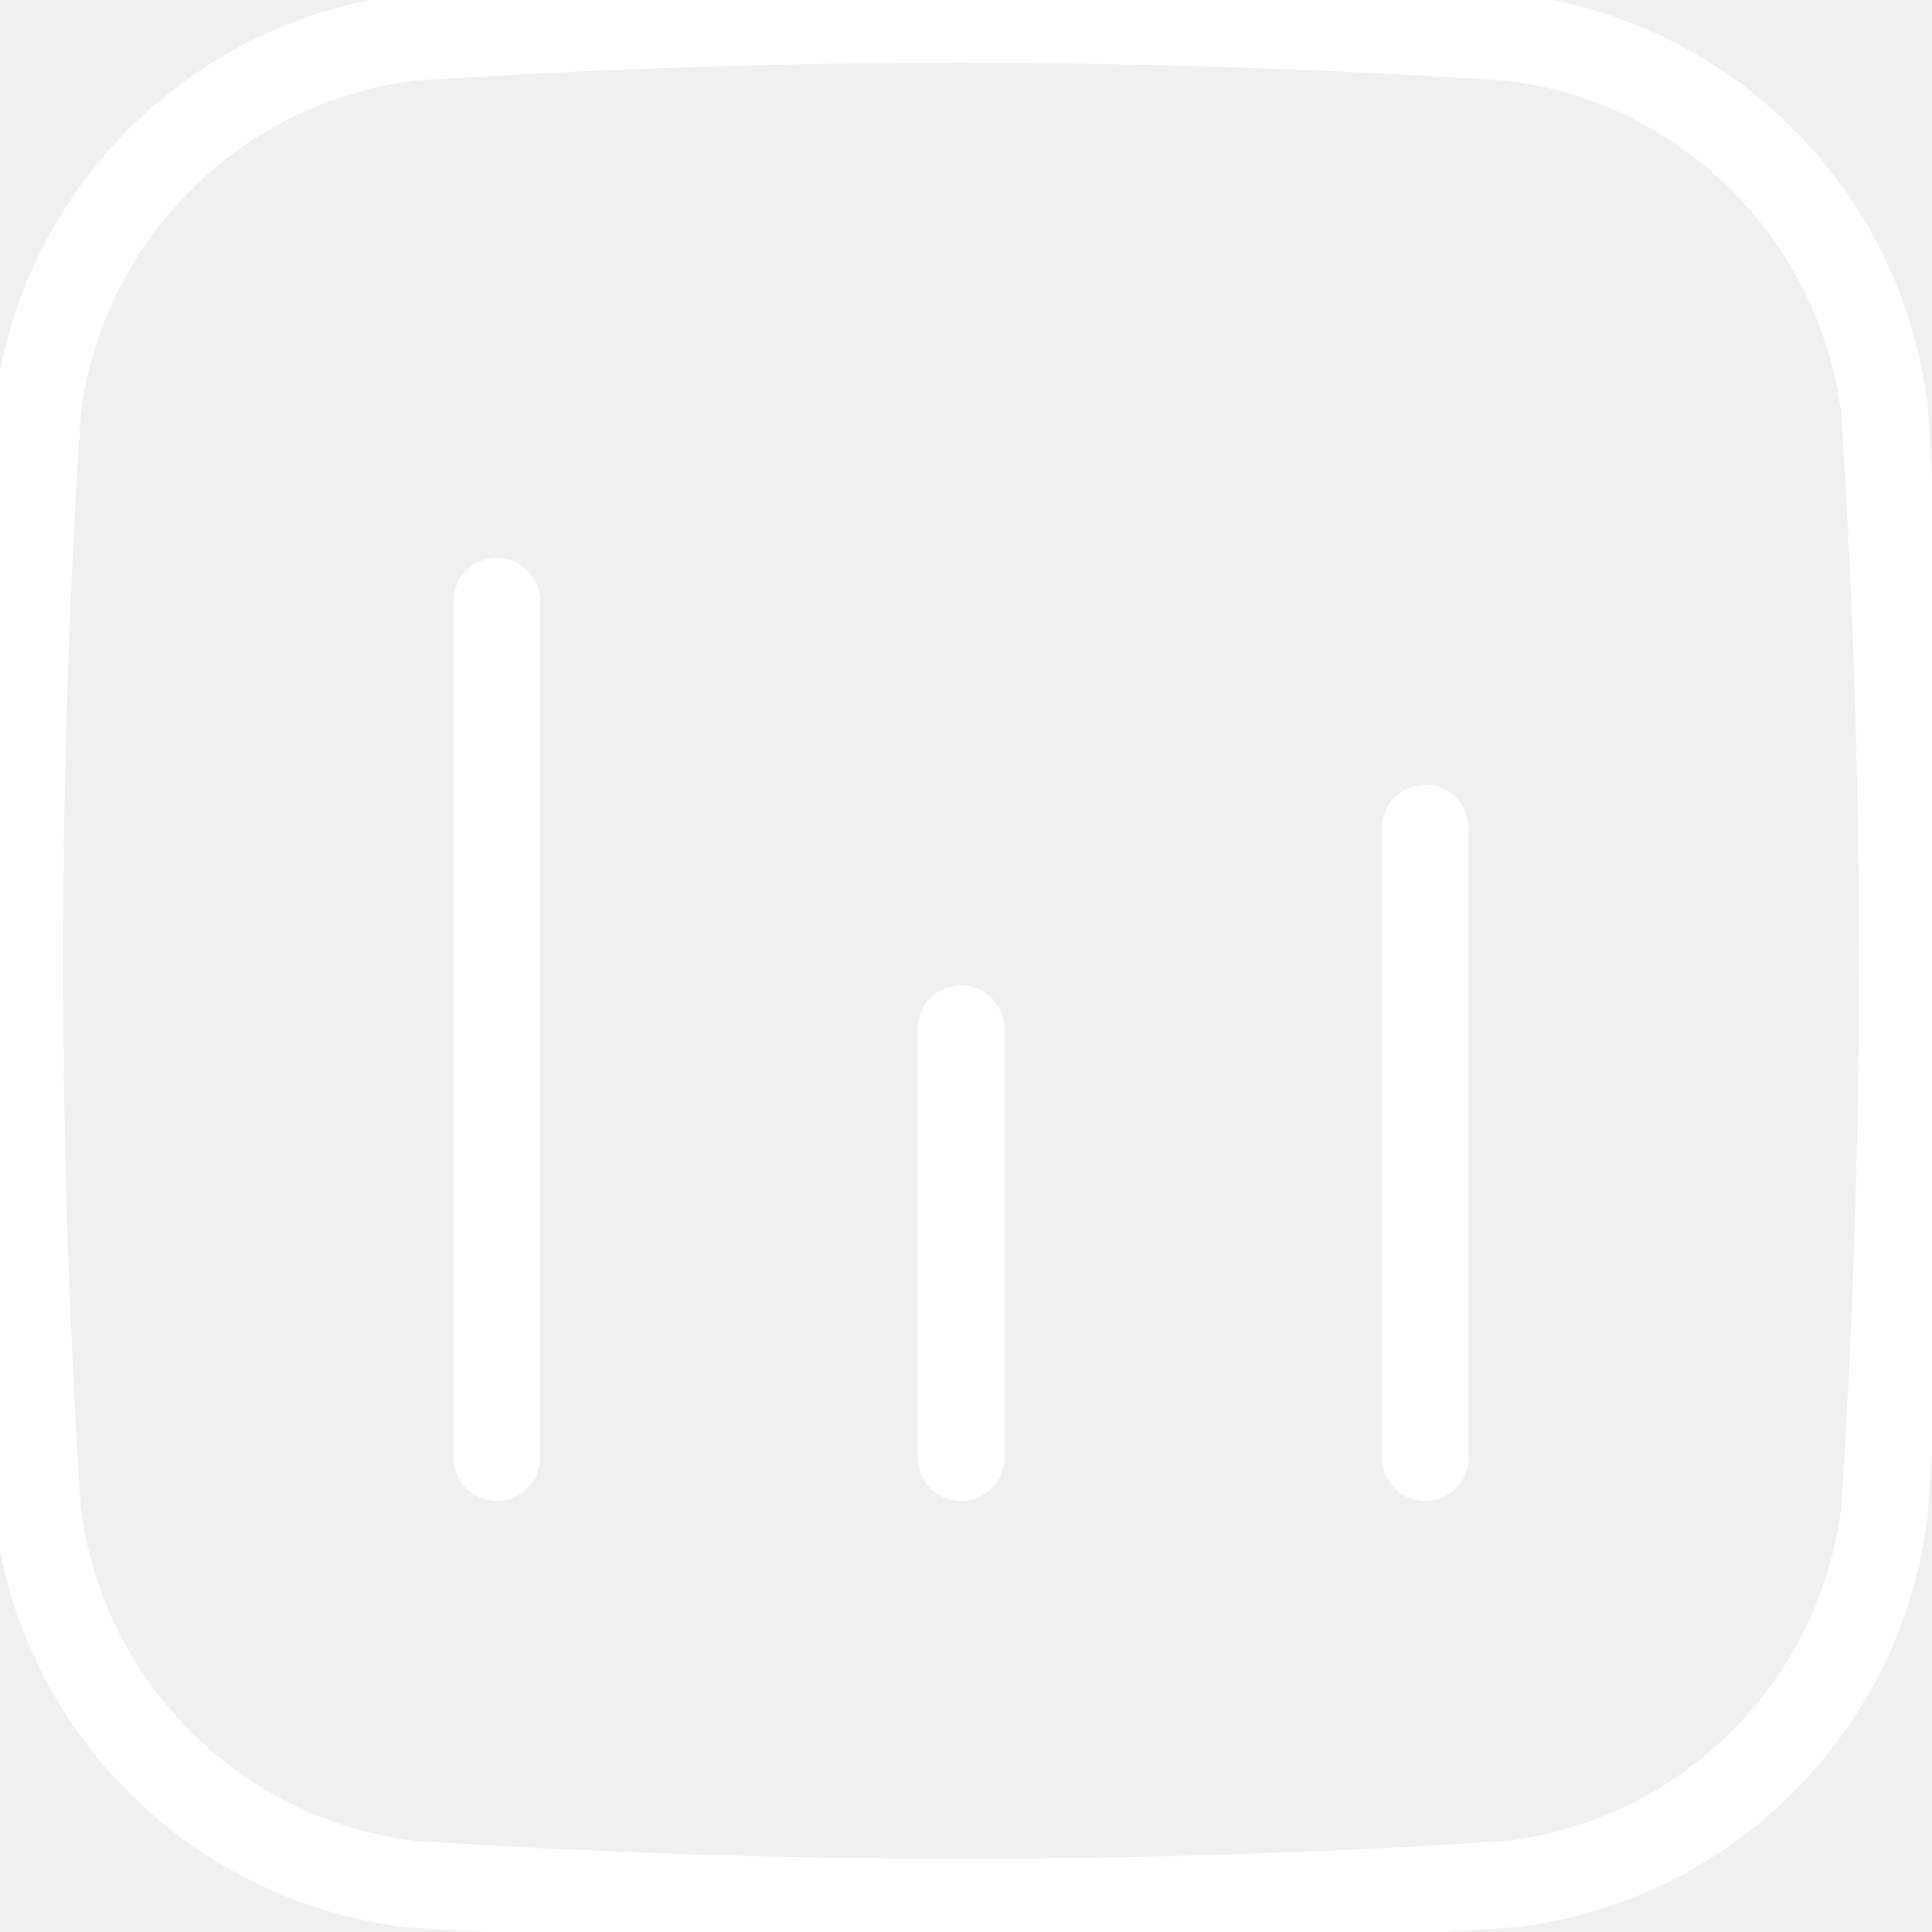
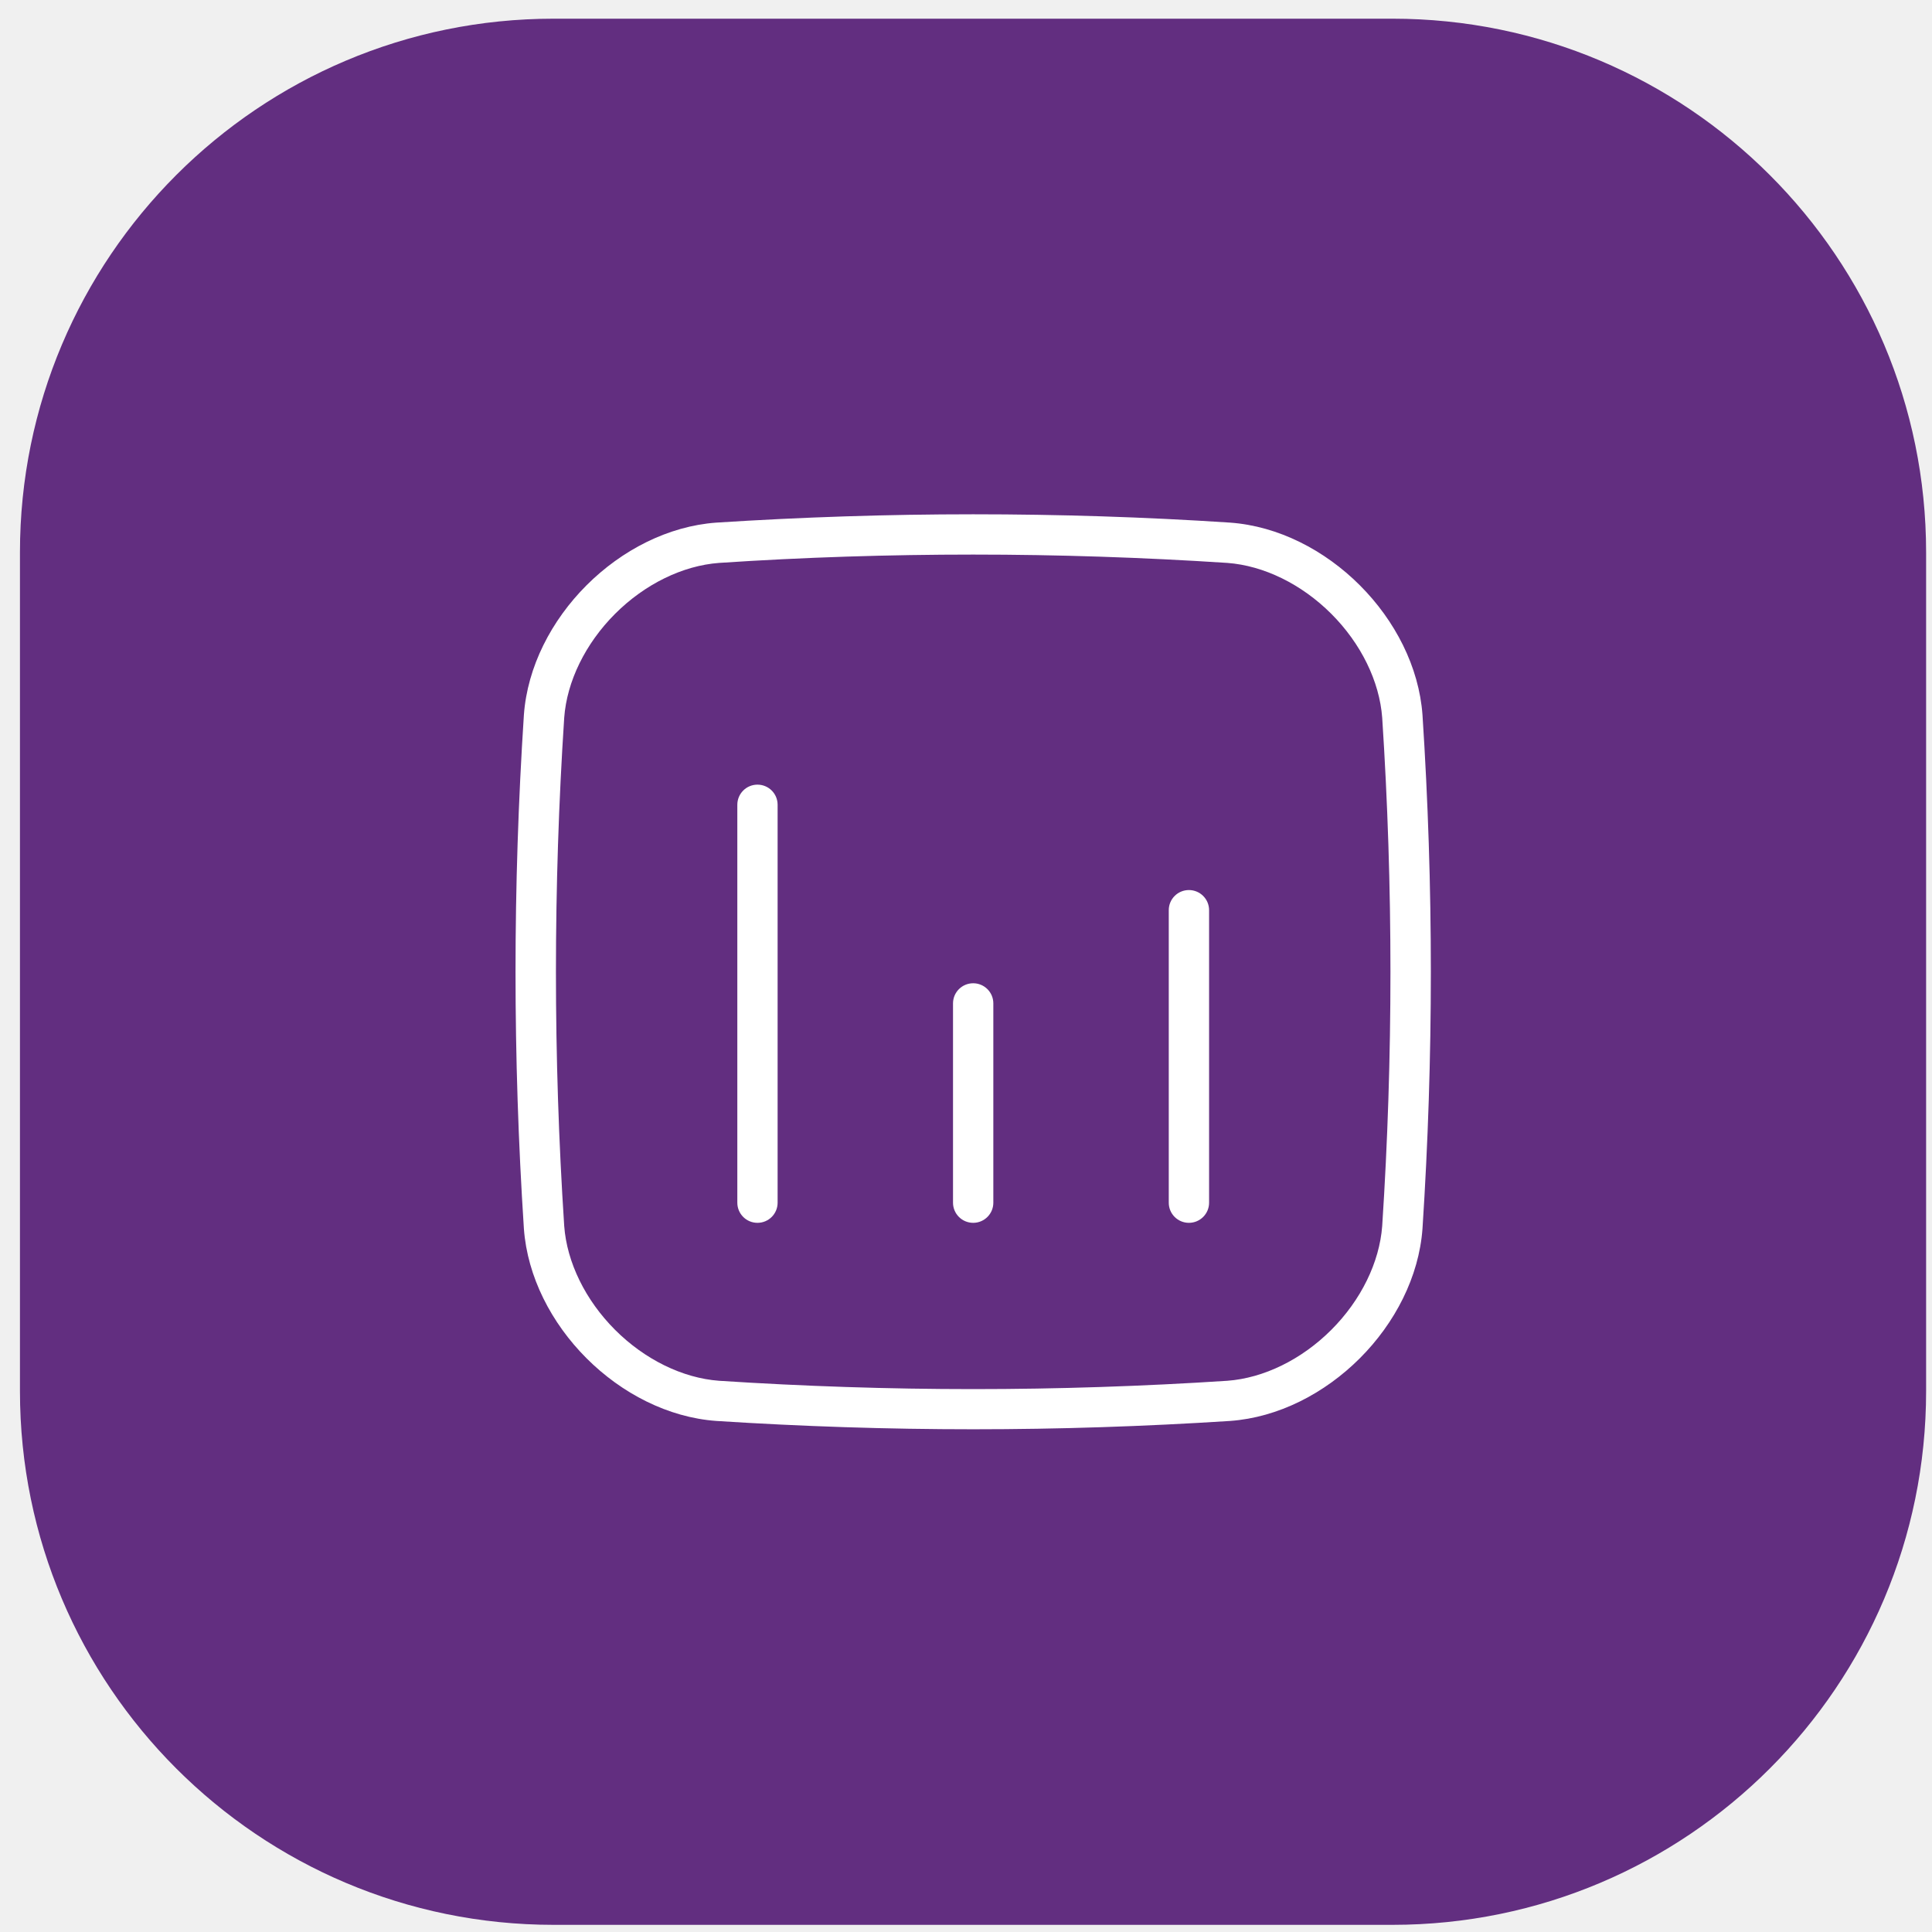
- <svg xmlns="http://www.w3.org/2000/svg" width="56" height="56" viewBox="0 0 56 56">
+ <svg xmlns="http://www.w3.org/2000/svg" width="61" height="61" viewBox="0 0 61 61" fill="none">
+   <rect x="0.63" y="0.59" width="60.184" height="60.184" rx="16.852" fill="#622E80" />
+   <g clip-path="url(#clip0_1847_48076)">
+     <path d="M30.727 17.51C33.39 17.51 36.087 17.599 38.751 17.773C39.9 17.858 41.096 18.443 42.033 19.38C42.971 20.317 43.556 21.513 43.641 22.662C43.988 27.984 43.988 33.386 43.641 38.707C43.556 39.856 42.971 41.052 42.033 41.989C41.096 42.926 39.9 43.511 38.751 43.596C36.087 43.77 33.39 43.859 30.727 43.859C28.064 43.859 25.367 43.77 22.703 43.596C21.554 43.511 20.358 42.926 19.421 41.989C18.484 41.052 17.898 39.856 17.814 38.707C17.466 33.386 17.466 27.984 17.814 22.662C17.898 21.513 18.484 20.317 19.421 19.38C20.358 18.443 21.554 17.858 22.703 17.773C25.367 17.595 28.064 17.51 30.727 17.51ZM30.727 16.238C28.021 16.238 25.32 16.327 22.614 16.501C19.574 16.722 16.762 19.529 16.541 22.573C16.189 27.979 16.189 33.386 16.541 38.792C16.762 41.832 19.569 44.643 22.614 44.864C25.32 45.038 28.021 45.127 30.727 45.127C33.433 45.127 36.134 45.038 38.84 44.864C41.88 44.643 44.692 41.836 44.913 38.792C45.265 33.386 45.265 27.979 44.913 22.573C44.692 19.533 41.885 16.722 38.84 16.501C36.134 16.323 33.433 16.238 30.727 16.238Z" fill="white" />
+     <path d="M23.916 38.609C23.564 38.609 23.28 38.325 23.28 37.973V25.41C23.28 25.058 23.564 24.774 23.916 24.774C24.268 24.774 24.552 25.058 24.552 25.41V37.973C24.552 38.325 24.268 38.609 23.916 38.609Z" fill="white" />
+     <path d="M30.727 38.609C30.375 38.609 30.09 38.325 30.09 37.973V31.681C30.09 31.329 30.375 31.045 30.727 31.045C31.078 31.045 31.363 31.329 31.363 31.681V37.973C31.363 38.325 31.078 38.609 30.727 38.609Z" fill="white" />
+     <path d="M37.538 38.609C37.186 38.609 36.902 38.325 36.902 37.974V28.738C36.902 28.386 37.186 28.102 37.538 28.102C37.89 28.102 38.175 28.386 38.175 28.738V37.974C38.175 38.325 37.89 38.609 37.538 38.609Z" fill="white" />
+   </g>
  <defs>
-     <clipPath id="clip-path">
-       <rect id="Rectangle_839" data-name="Rectangle 839" width="56" height="56" transform="translate(0.416 0.416)" fill="#fff" />
+     <clipPath id="clip0_1847_48076">
+       <rect width="28.889" height="28.889" fill="white" transform="translate(16.2773 16.2383)" />
    </clipPath>
  </defs>
-   <g id="Group_697" data-name="Group 697" transform="translate(-0.416 -0.416)" clip-path="url(#clip-path)">
-     <path id="Path_3622" data-name="Path 3622" d="M202.549,184.514c5.26,0,10.59.176,15.85.518a11.142,11.142,0,0,1,9.662,9.66,243.947,243.947,0,0,1,0,31.7,11.143,11.143,0,0,1-9.662,9.657c-5.26.345-10.589.521-15.85.521s-10.592-.176-15.852-.521a11.143,11.143,0,0,1-9.662-9.657,243.947,243.947,0,0,1,0-31.7,11.142,11.142,0,0,1,9.662-9.66C191.957,184.68,197.286,184.514,202.549,184.514Zm0-2.514q-8.019,0-16.028.518a13.653,13.653,0,0,0-12,12,246.7,246.7,0,0,0,0,32.042,13.653,13.653,0,0,0,12,12q8.015.514,16.028.518t16.026-.518a13.651,13.651,0,0,0,12-12,246.683,246.683,0,0,0,0-32.042,13.651,13.651,0,0,0-12-12Q210.559,181.99,202.549,182Z" transform="translate(-174.276 -182.276)" fill="#fff" />
-     <path id="Path_3623" data-name="Path 3623" d="M181.074,216.424a1.254,1.254,0,0,1-1.256-1.256V190.347a1.257,1.257,0,0,1,2.514,0v24.822A1.255,1.255,0,0,1,181.074,216.424Z" transform="translate(-166.258 -172.504)" fill="#fff" />
-     <path id="Path_3624" data-name="Path 3624" d="M186.734,209.245a1.255,1.255,0,0,1-1.258-1.256V195.557a1.257,1.257,0,0,1,2.514,0v12.433A1.254,1.254,0,0,1,186.734,209.245Z" transform="translate(-158.461 -165.324)" fill="#fff" />
-     <path id="Path_3625" data-name="Path 3625" d="M192.392,212.614a1.255,1.255,0,0,1-1.258-1.256V193.114a1.257,1.257,0,1,1,2.514,0v18.245A1.254,1.254,0,0,1,192.392,212.614Z" transform="translate(-150.664 -168.694)" fill="#fff" />
-   </g>
</svg>
